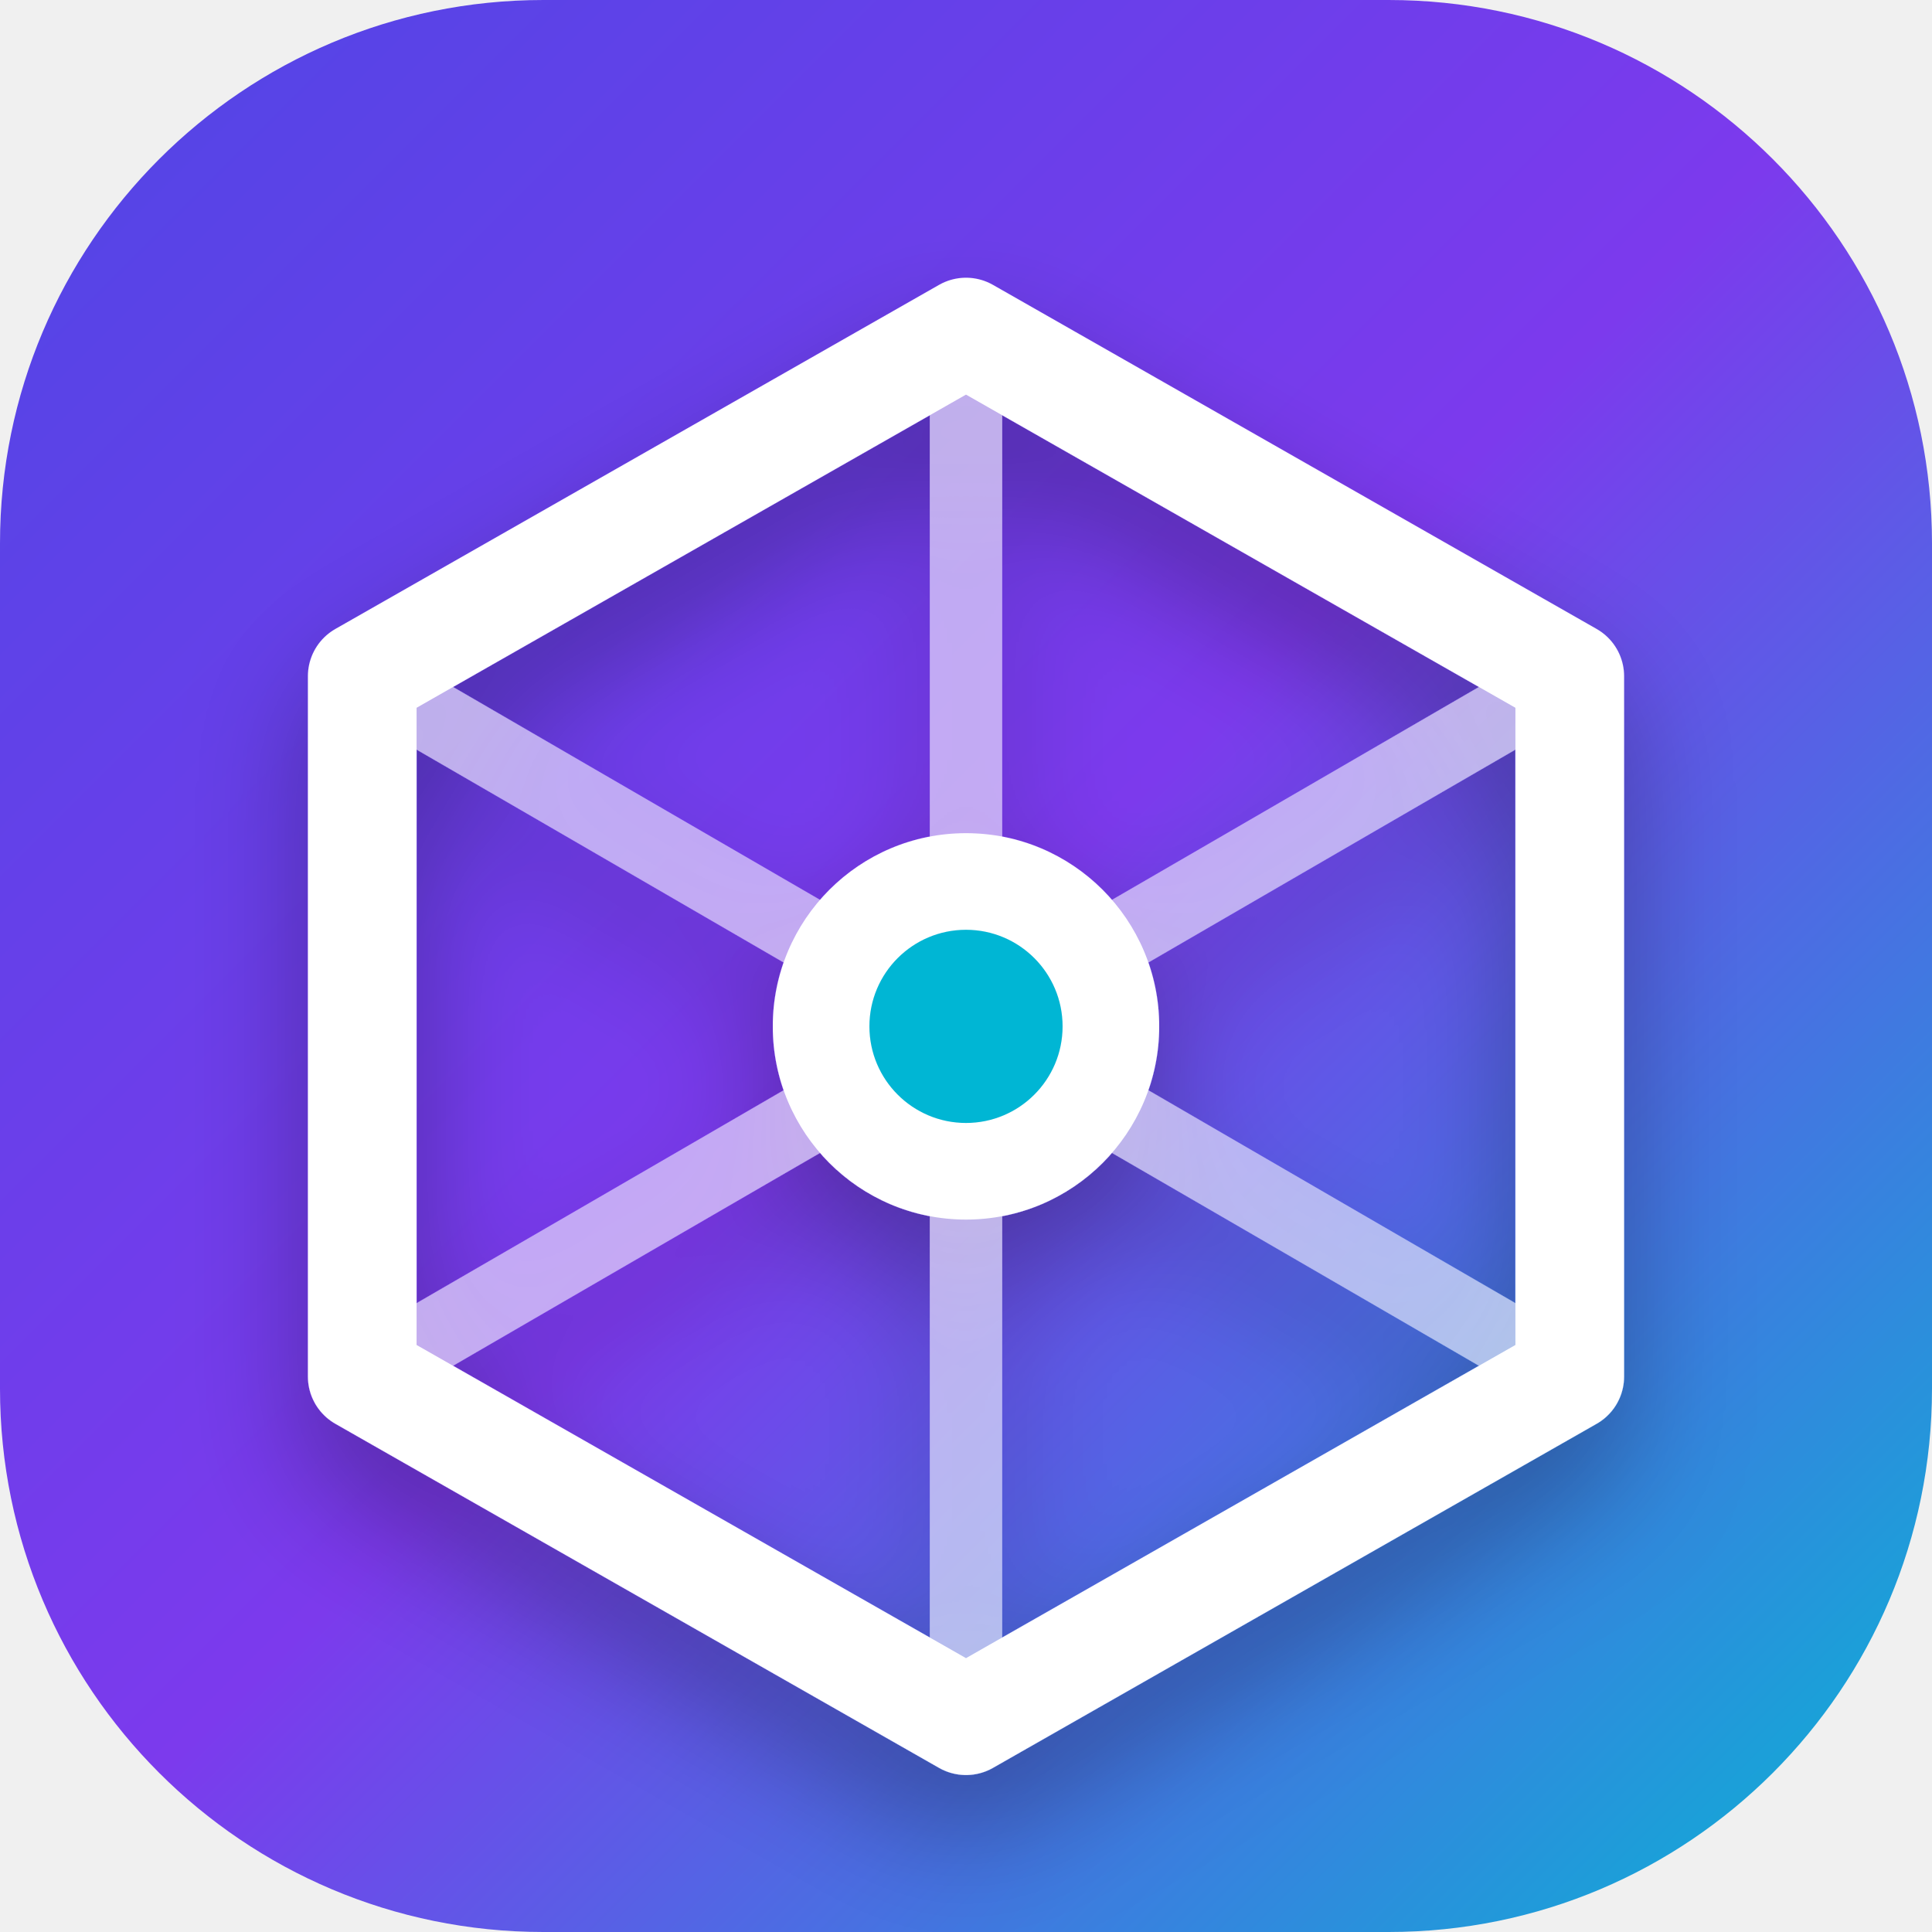
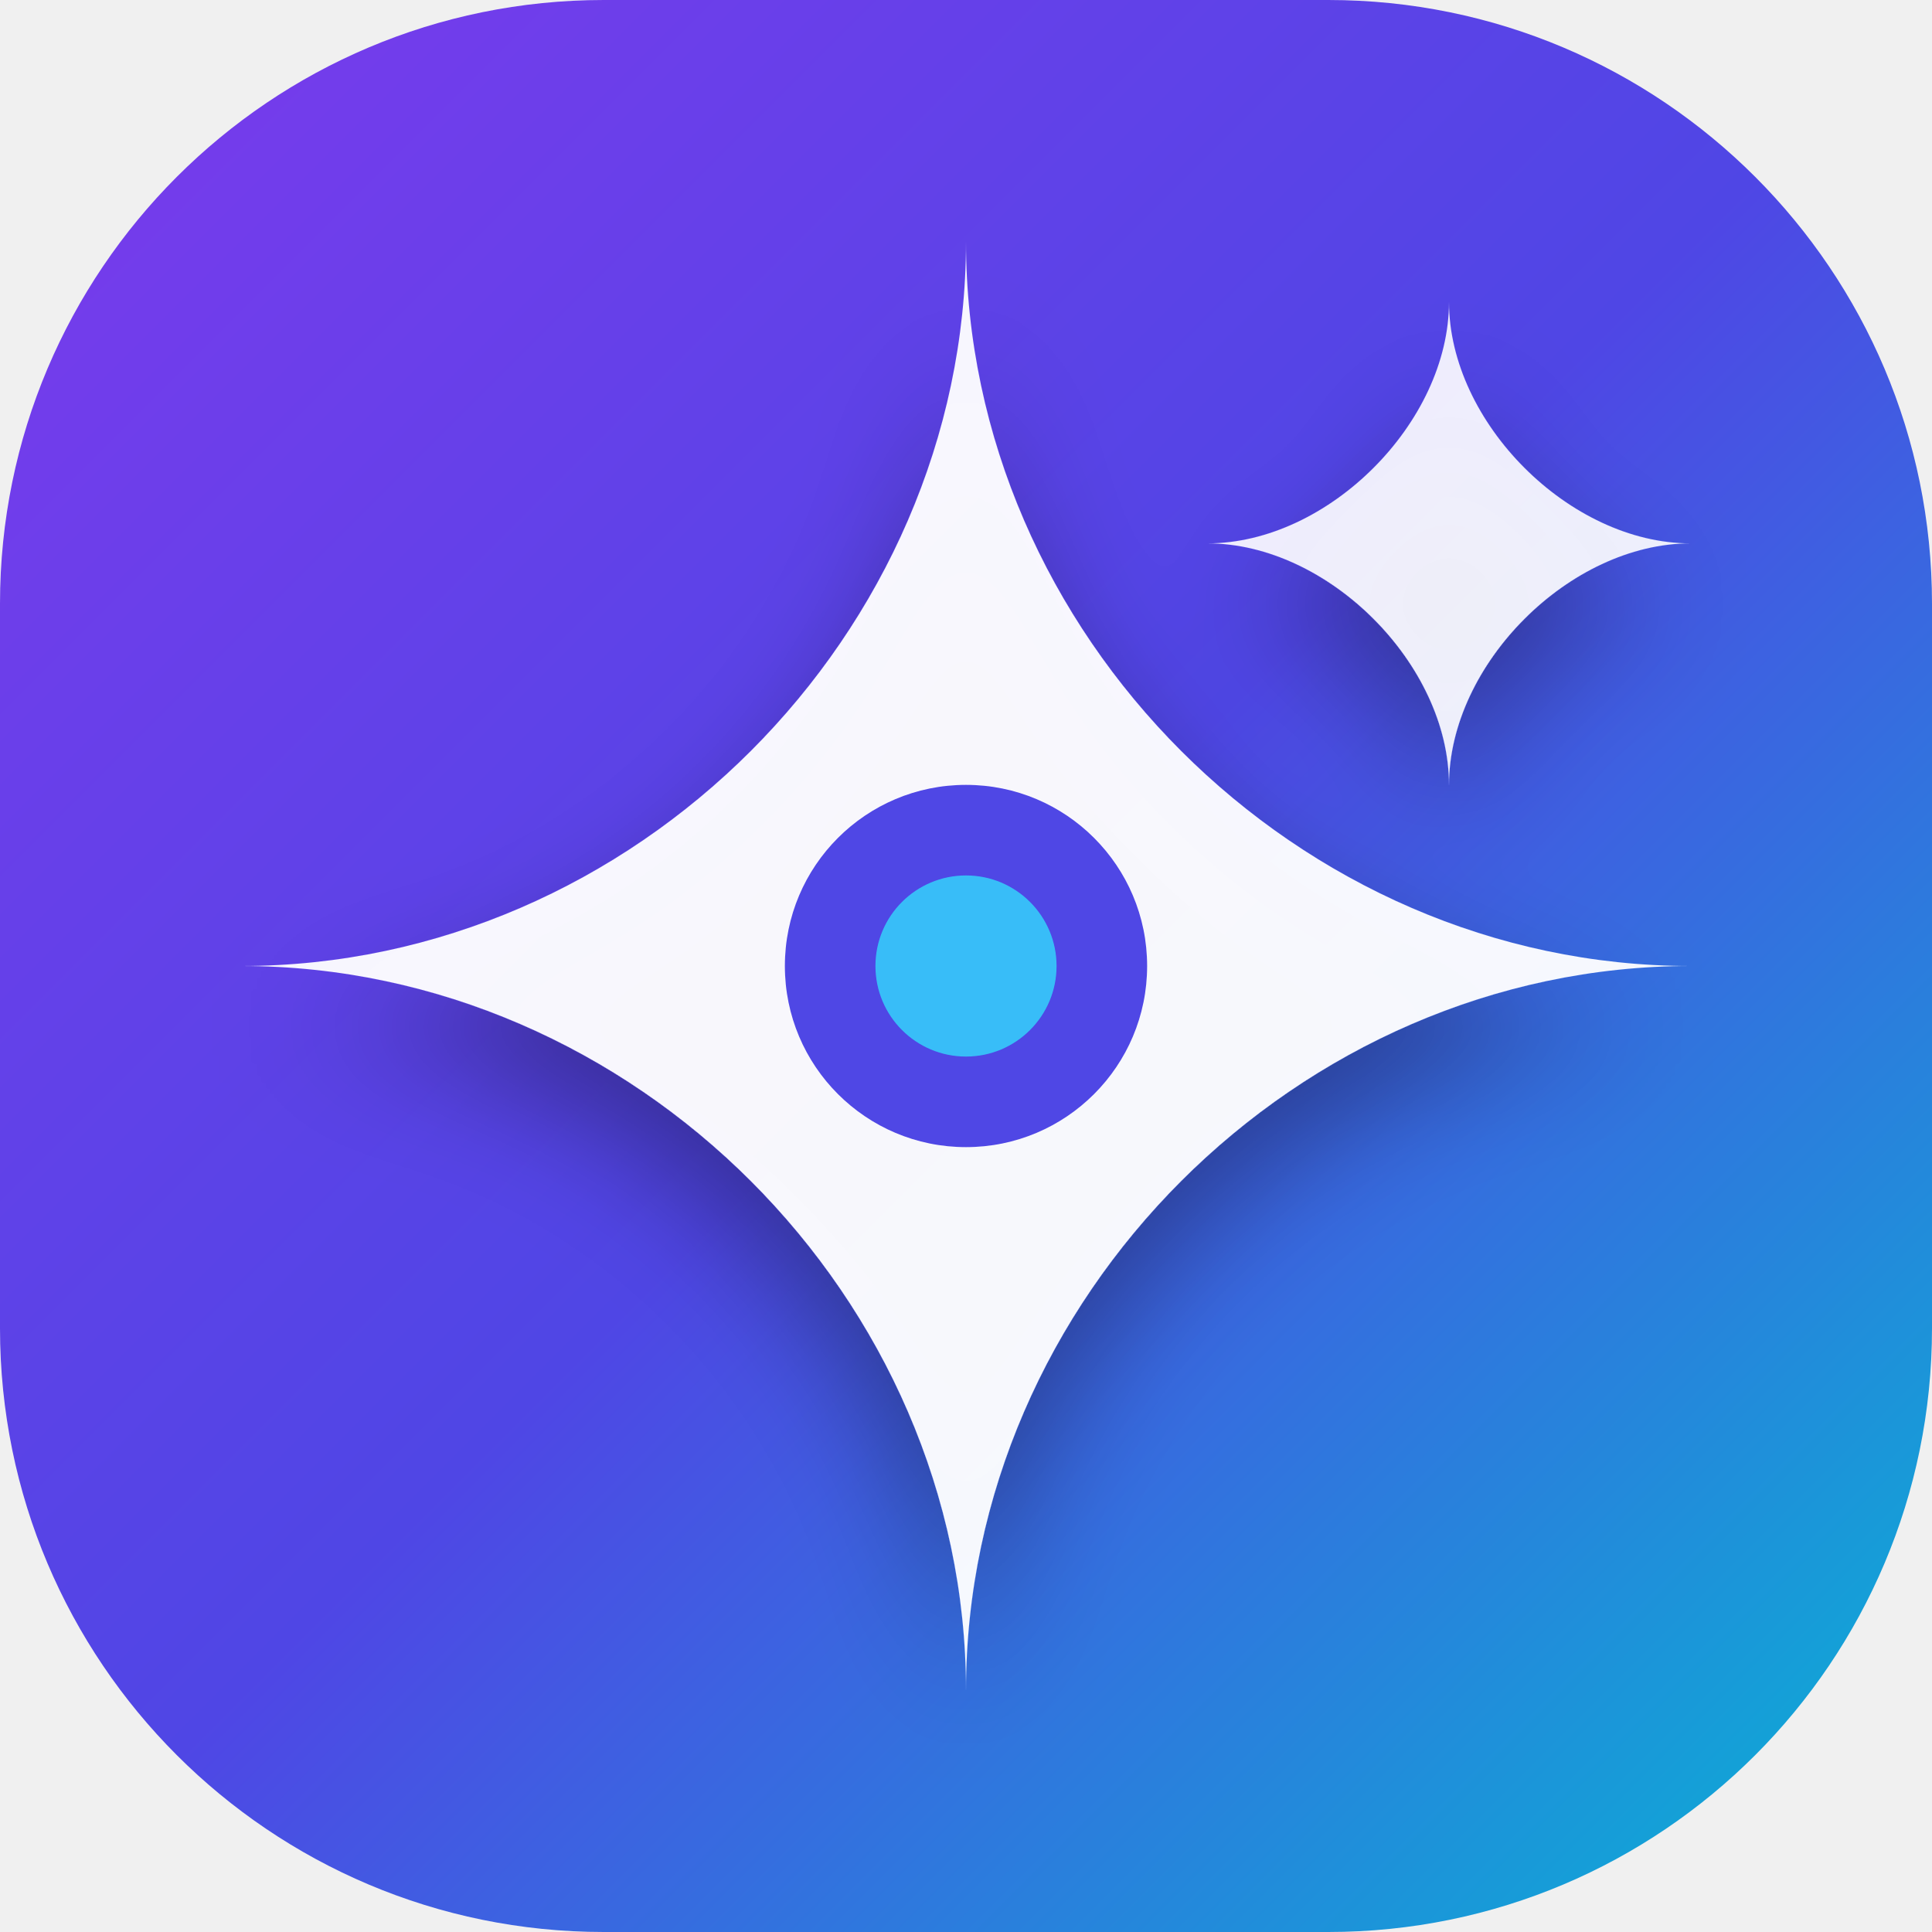
<svg xmlns="http://www.w3.org/2000/svg" viewBox="0 0 32 32" width="32" height="32">
  <defs>
    <linearGradient id="favG" x1="0%" y1="0%" x2="100%" y2="100%">
-       <stop offset="0%" stop-color="#4f46e5" />
-       <stop offset="50%" stop-color="#7c3aed" />
+       <stop offset="0%" stop-color="#7c3aed" />
+       <stop offset="50%" stop-color="#4f46e5" />
      <stop offset="100%" stop-color="#06b6d4" />
    </linearGradient>
    <filter id="glow" x="-20%" y="-20%" width="140%" height="140%">
-       <feDropShadow dx="0" dy="1" stdDeviation="1" flood-color="#000" flood-opacity="0.3" />
+       <feDropShadow dx="0" dy="1" stdDeviation="1" flood-color="#000" flood-opacity="0.35" />
    </filter>
  </defs>
-   <rect width="32" height="32" rx="9" fill="url(#favG)" />
+   <rect width="32" height="32" rx="10" fill="url(#favG)" />
  <g filter="url(#glow)">
-     <path d="M16 5.5 L26 11.2 L26 22.8 L16 28.5 L6 22.8 L6 11.2 Z" fill="none" stroke="#ffffff" stroke-width="1.8" stroke-linejoin="round" />
-     <path d="M16 5.5 L16 28.5 M26 11.2 L6 22.8 M6 11.2 L26 22.8" fill="none" stroke="#ffffff" stroke-width="1.2" stroke-opacity="0.55" />
-     <circle cx="16" cy="17" r="3.2" fill="#ffffff" />
-     <circle cx="16" cy="17" r="1.6" fill="#06b6d4" />
+     <path d="M16 4C16 10.5 10.5 16 4 16C10.5 16 16 21.5 16 28C16 21.5 21.5 16 28 16C21.5 16 16 10.5 16 4Z" fill="#ffffff" fill-opacity="0.95" />
+     <circle cx="16" cy="16" r="3" fill="#4f46e5" />
+     <circle cx="16" cy="16" r="1.5" fill="#38bdf8" />
+     <path d="M24 5C24 7 22 9 20 9C22 9 24 11 24 13C24 11 26 9 28 9C26 9 24 7 24 5Z" fill="#ffffff" fill-opacity="0.9" />
  </g>
</svg>
